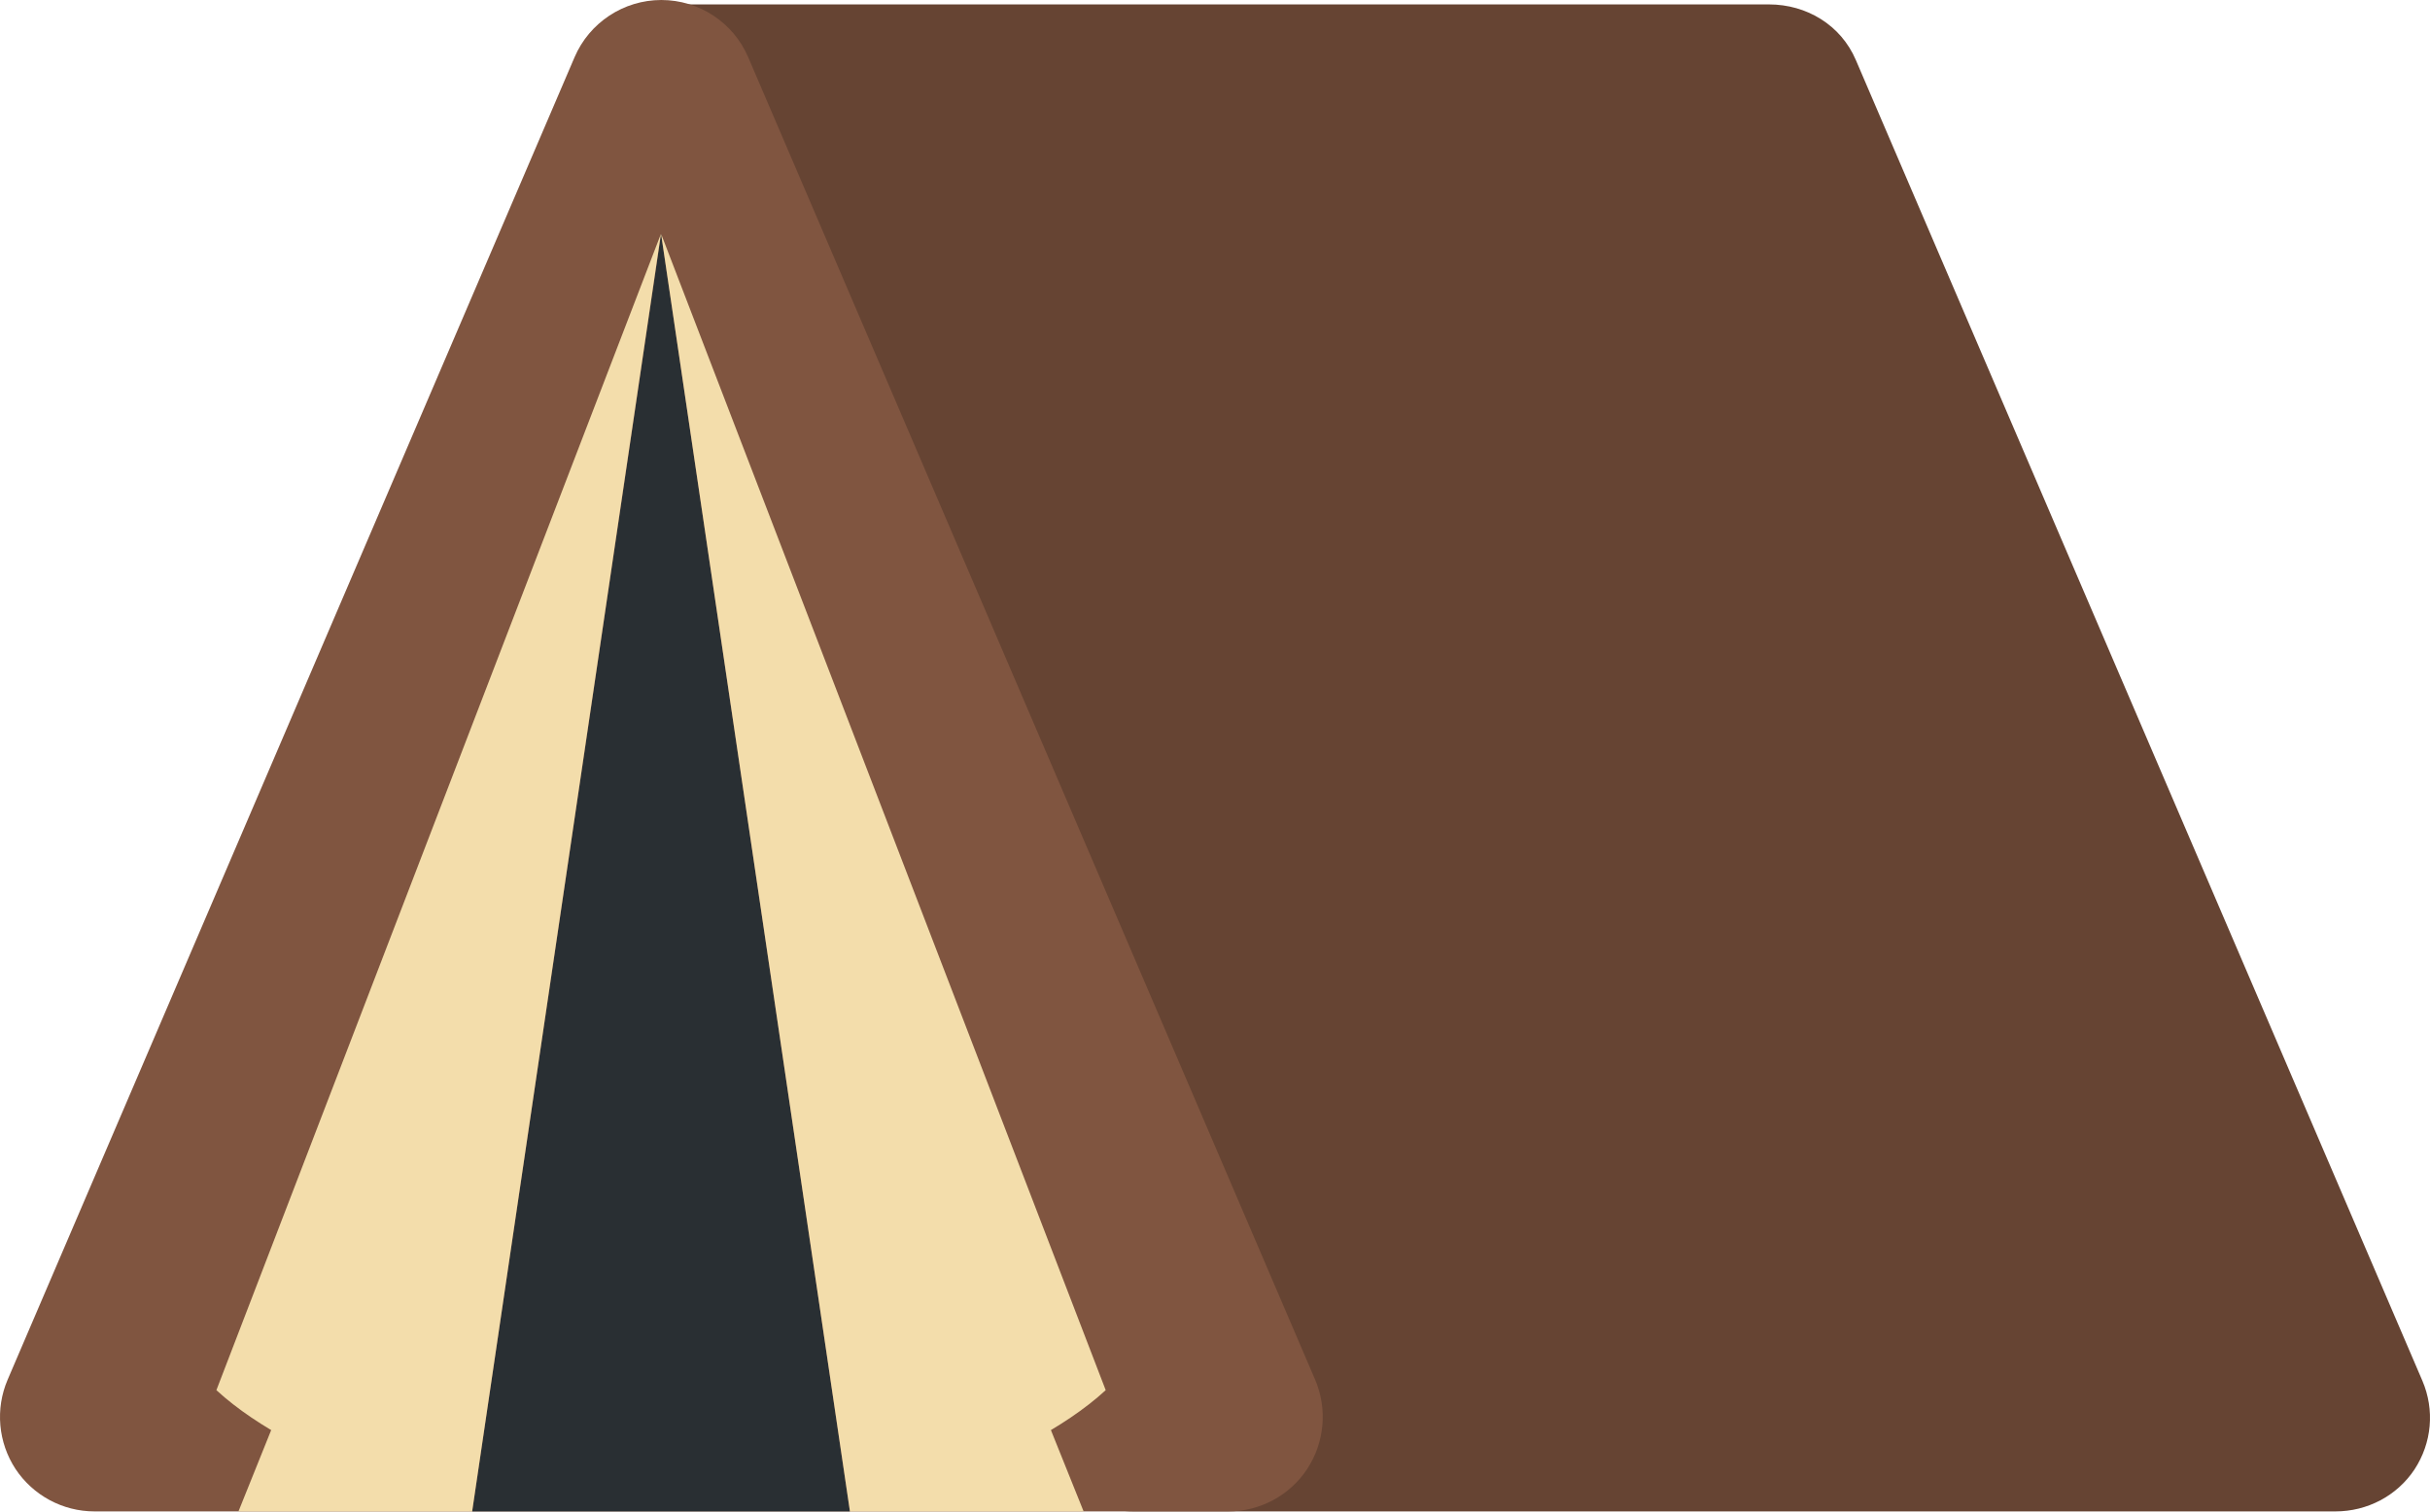
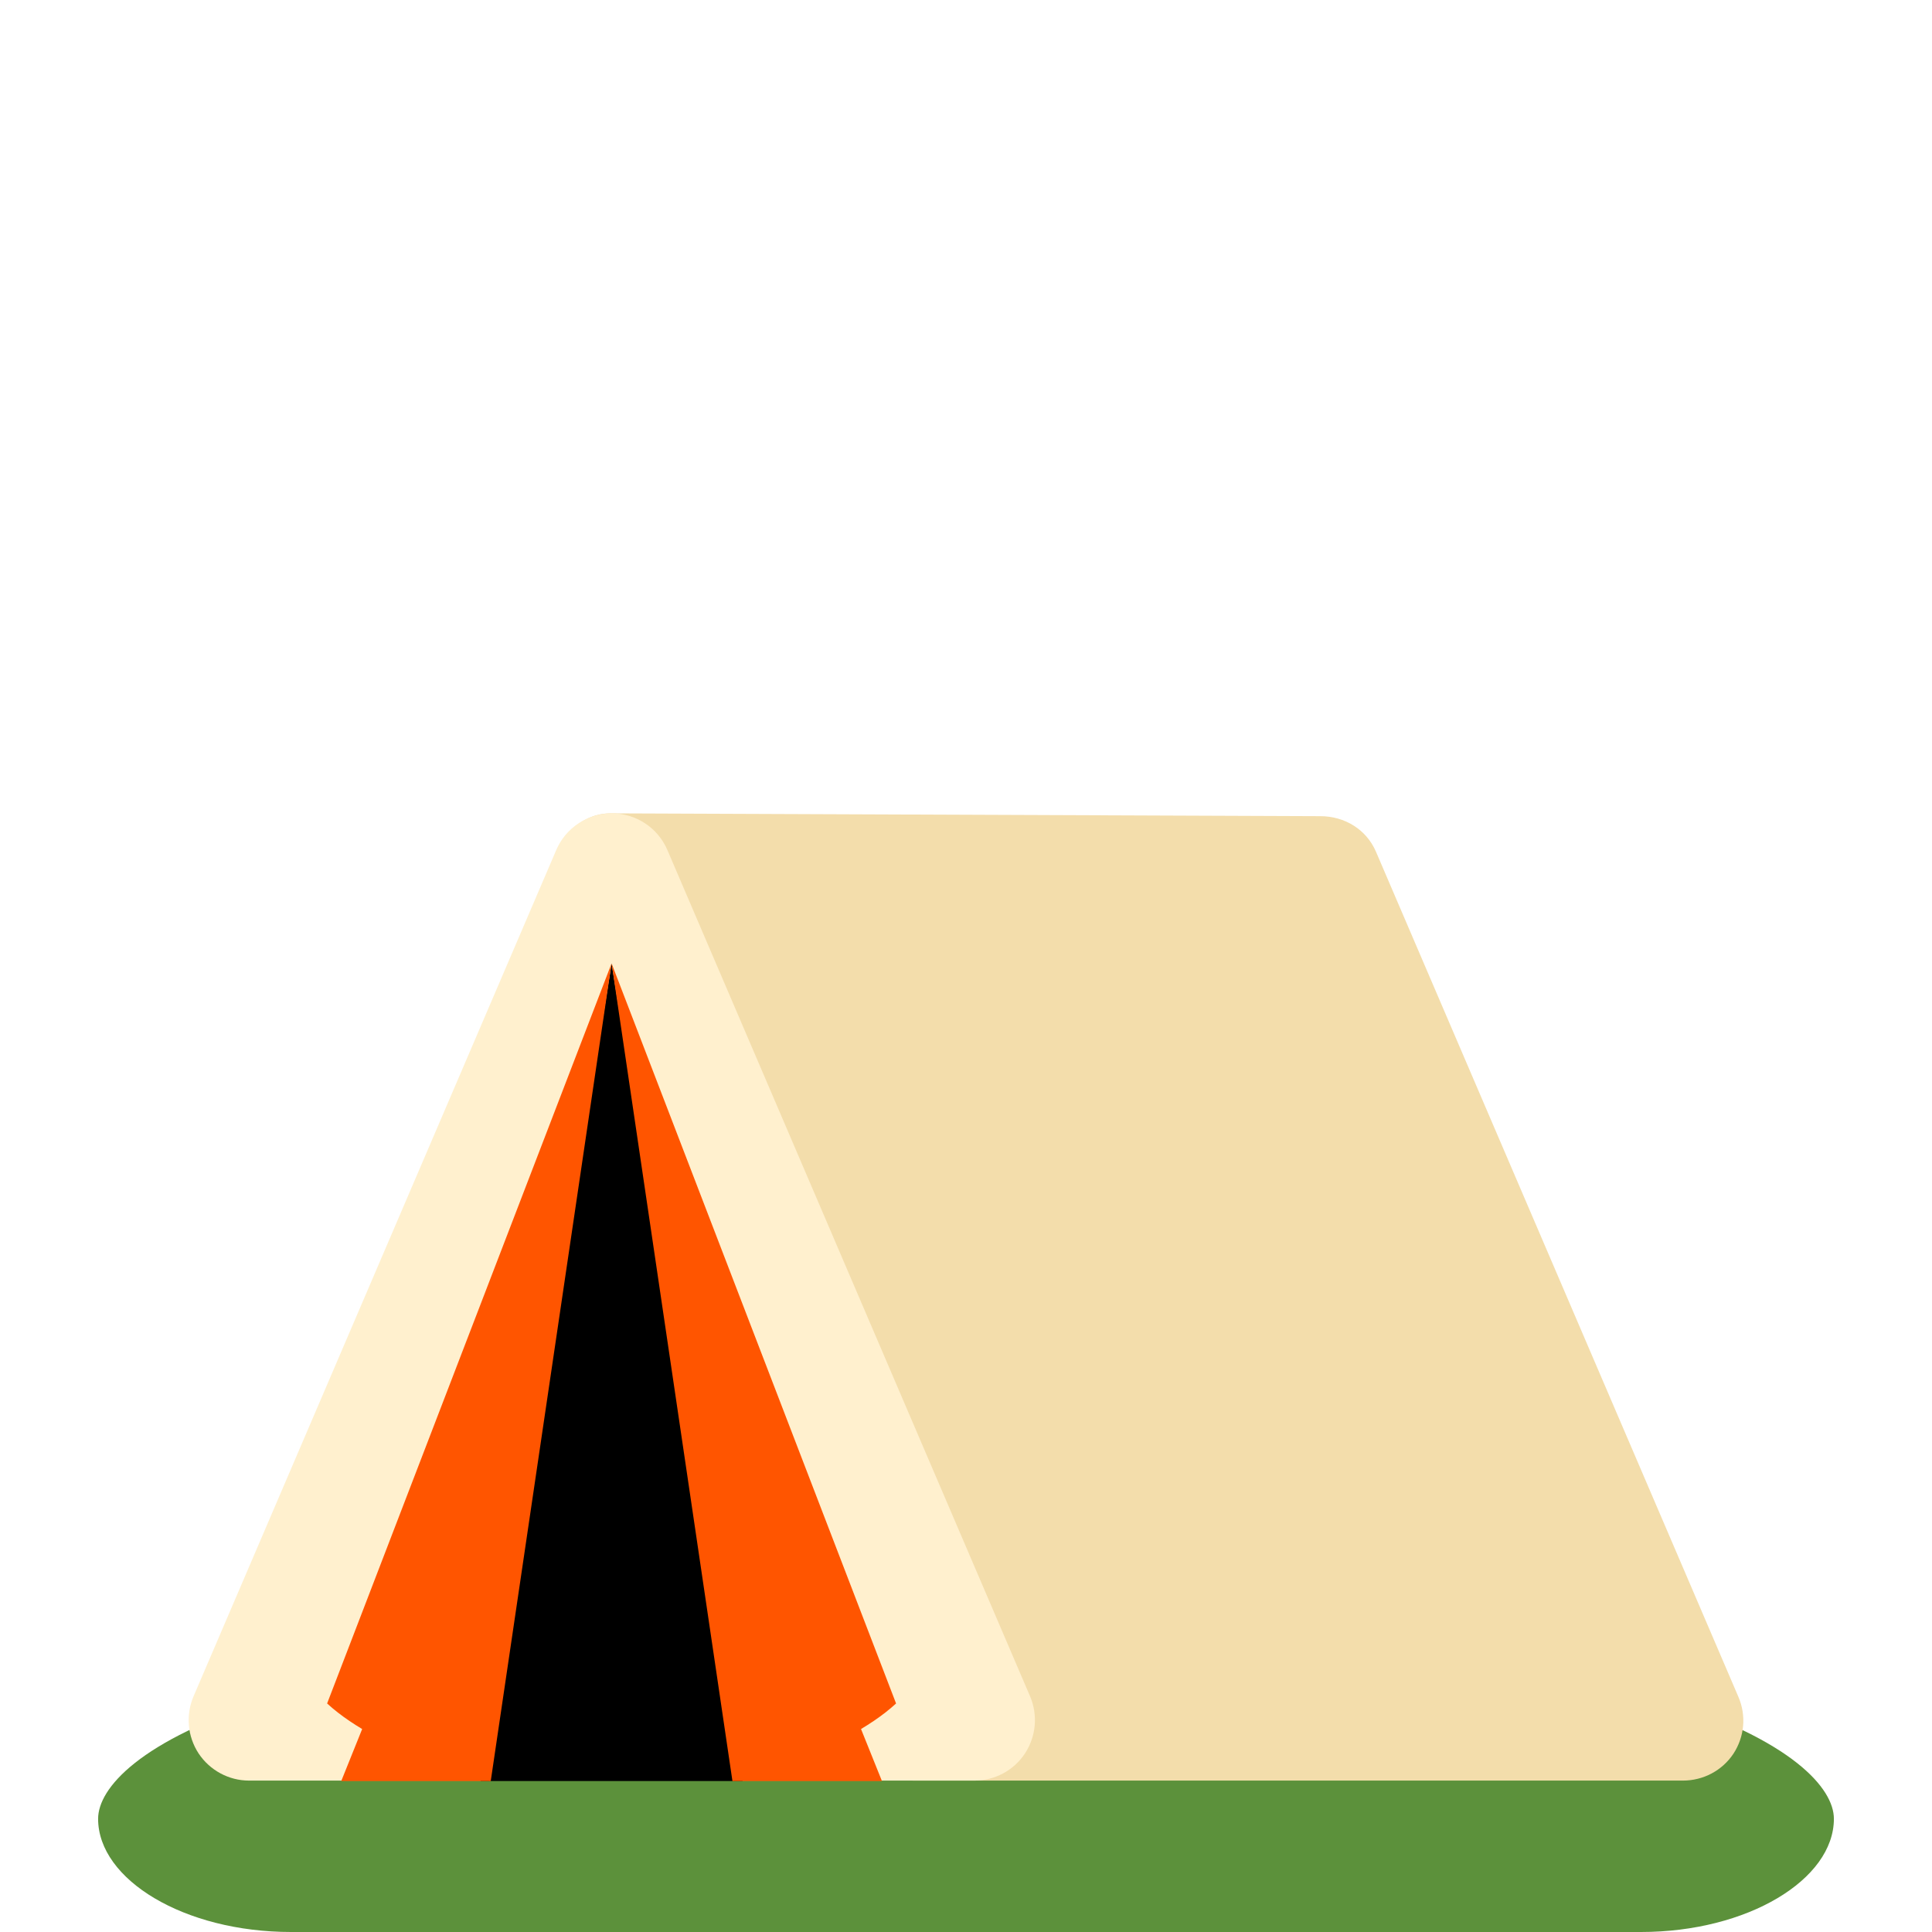
- <svg xmlns="http://www.w3.org/2000/svg" version="1.1" viewBox="1833 1927 135 84" width="135" height="84">
+ <svg xmlns="http://www.w3.org/2000/svg" version="1.1" viewBox="1833 1927 256 256" width="256" height="256">
  <defs />
-   <g id="tent" stroke-dasharray="none" fill="none" fill-opacity="1" stroke-opacity="1" stroke="none">
-     <g id="tent_Layer_1">
-       <g id="Group_2">
-         <g id="Graphic_7">
-           <path d="M 1895.959 2010.991 C 1893.741 2010.991 1891.764 2009.595 1891.017 2007.505 L 1864.784 1934.055 C 1864.211 1932.448 1864.456 1930.765 1865.437 1929.369 C 1866.422 1927.977 1868.021 1927.245 1869.727 1927.245 L 1931.273 1927.245 C 1933.375 1927.245 1935.269 1928.396 1936.099 1930.328 L 1967.576 2003.729 C 1968.27 2005.351 1968.104 2007.188 1967.138 2008.66 C 1966.161 2010.131 1964.512 2010.991 1962.75 2010.991 L 1895.959 2010.991 Z" fill="#643" />
+   <g id="Canvas_1" fill-opacity="1" stroke-dasharray="none" stroke-opacity="1" stroke="none" fill="none">
+     <g id="Canvas_1_Layer_1">
+       <g id="Graphic_32">
+         <path d="M 1961 2142.425 C 1867.965 2142.425 1846 2159.915 1846 2168 C 1846 2176.085 1857.442 2183 1871.556 2183 L 2050.444 2183 C 2064.558 2183 2076 2176.059 2076 2168 C 2076 2159.941 2054.035 2142.425 1961 2142.425 Z" fill="#5c913b" />
+       </g>
+       <g id="Group_26">
+         <g id="Graphic_31">
+           <path d="M 1954.071 2162.938 C 1950.686 2162.938 1947.669 2160.807 1946.53 2157.618 L 1906.5 2045.539 C 1905.625 2043.086 1905.999 2040.518 1907.496 2038.388 C 1908.999 2036.264 1911.247 2034.773 1913.849 2034.773 L 2007.958 2035.147 C 2011.165 2035.147 2014.055 2036.903 2015.321 2039.851 L 2063.353 2151.855 C 2064.412 2154.331 2064.159 2157.134 2062.685 2159.38 C 2061.194 2161.625 2058.678 2162.938 2055.989 2162.938 Z" fill="#f3ddab" />
        </g>
-         <g id="Graphic_6">
-           <path d="M 1838.246 2010.991 C 1836.484 2010.991 1834.835 2010.101 1833.862 2008.633 C 1832.896 2007.158 1832.73 2005.294 1833.424 2003.672 L 1864.92 1930.18 C 1865.743 1928.256 1867.644 1927 1869.742 1927 C 1871.843 1927 1873.745 1928.256 1874.567 1930.18 L 1906.063 2003.672 C 1906.757 2005.298 1906.588 2007.158 1905.622 2008.633 C 1904.656 2010.101 1903.007 2010.991 1901.241 2010.991 Z" fill="#805540" />
+         <g id="Graphic_30">
+           <path d="M 1866.005 2162.938 C 1863.316 2162.938 1860.801 2161.579 1859.315 2159.339 C 1857.841 2157.088 1857.588 2154.244 1858.647 2151.769 L 1906.708 2039.626 C 1907.963 2036.69 1910.864 2034.773 1914.065 2034.773 C 1917.272 2034.773 1920.174 2036.69 1921.429 2039.626 L 1969.489 2151.769 C 1970.548 2154.25 1970.289 2157.088 1968.815 2159.339 C 1967.341 2161.579 1964.825 2162.938 1962.131 2162.938 Z" fill="#fff0ce" />
        </g>
-         <g id="Graphic_5">
-           <path d="M 1869.727 1939.994 L 1859.231 2010.991 L 1880.219 2010.991 Z" fill="#292f33" />
+         <g id="Graphic_29">
+           <path d="M 1914.043 2054.663 L 1896.679 2163 L 1931.4 2163 Z" fill="black" />
        </g>
-         <g id="Graphic_4">
-           <path d="M 1890.859 2005.166 L 1893.201 2010.991 L 1880.219 2010.991 Z M 1848.591 2005.166 L 1846.248 2010.991 L 1859.231 2010.991 Z" fill="#f3ddab" />
+         <g id="Graphic_28">
+           <path d="M 1946.288 2154.111 L 1949.863 2163 L 1930.053 2163 Z M 1881.791 2154.111 L 1878.216 2163 L 1898.026 2163 Z" fill="#f50" />
        </g>
-         <g id="Graphic_3">
-           <path d="M 1880.219 2010.991 C 1880.219 2010.991 1889.761 2008.558 1894.428 2004.253 L 1869.727 1939.994 Z M 1859.231 2010.991 C 1859.231 2010.991 1849.689 2008.558 1845.022 2004.253 L 1869.719 1939.997 L 1859.231 2010.991 Z" fill="#f3ddab" />
+         <g id="Graphic_27">
+           <path d="M 1930.053 2163 C 1930.053 2163 1944.612 2159.287 1951.734 2152.718 L 1914.042 2054.663 Z M 1898.026 2163 C 1898.026 2163 1883.466 2159.287 1876.345 2152.718 L 1914.031 2054.669 Z" fill="#f50" />
        </g>
      </g>
    </g>
  </g>
</svg>
